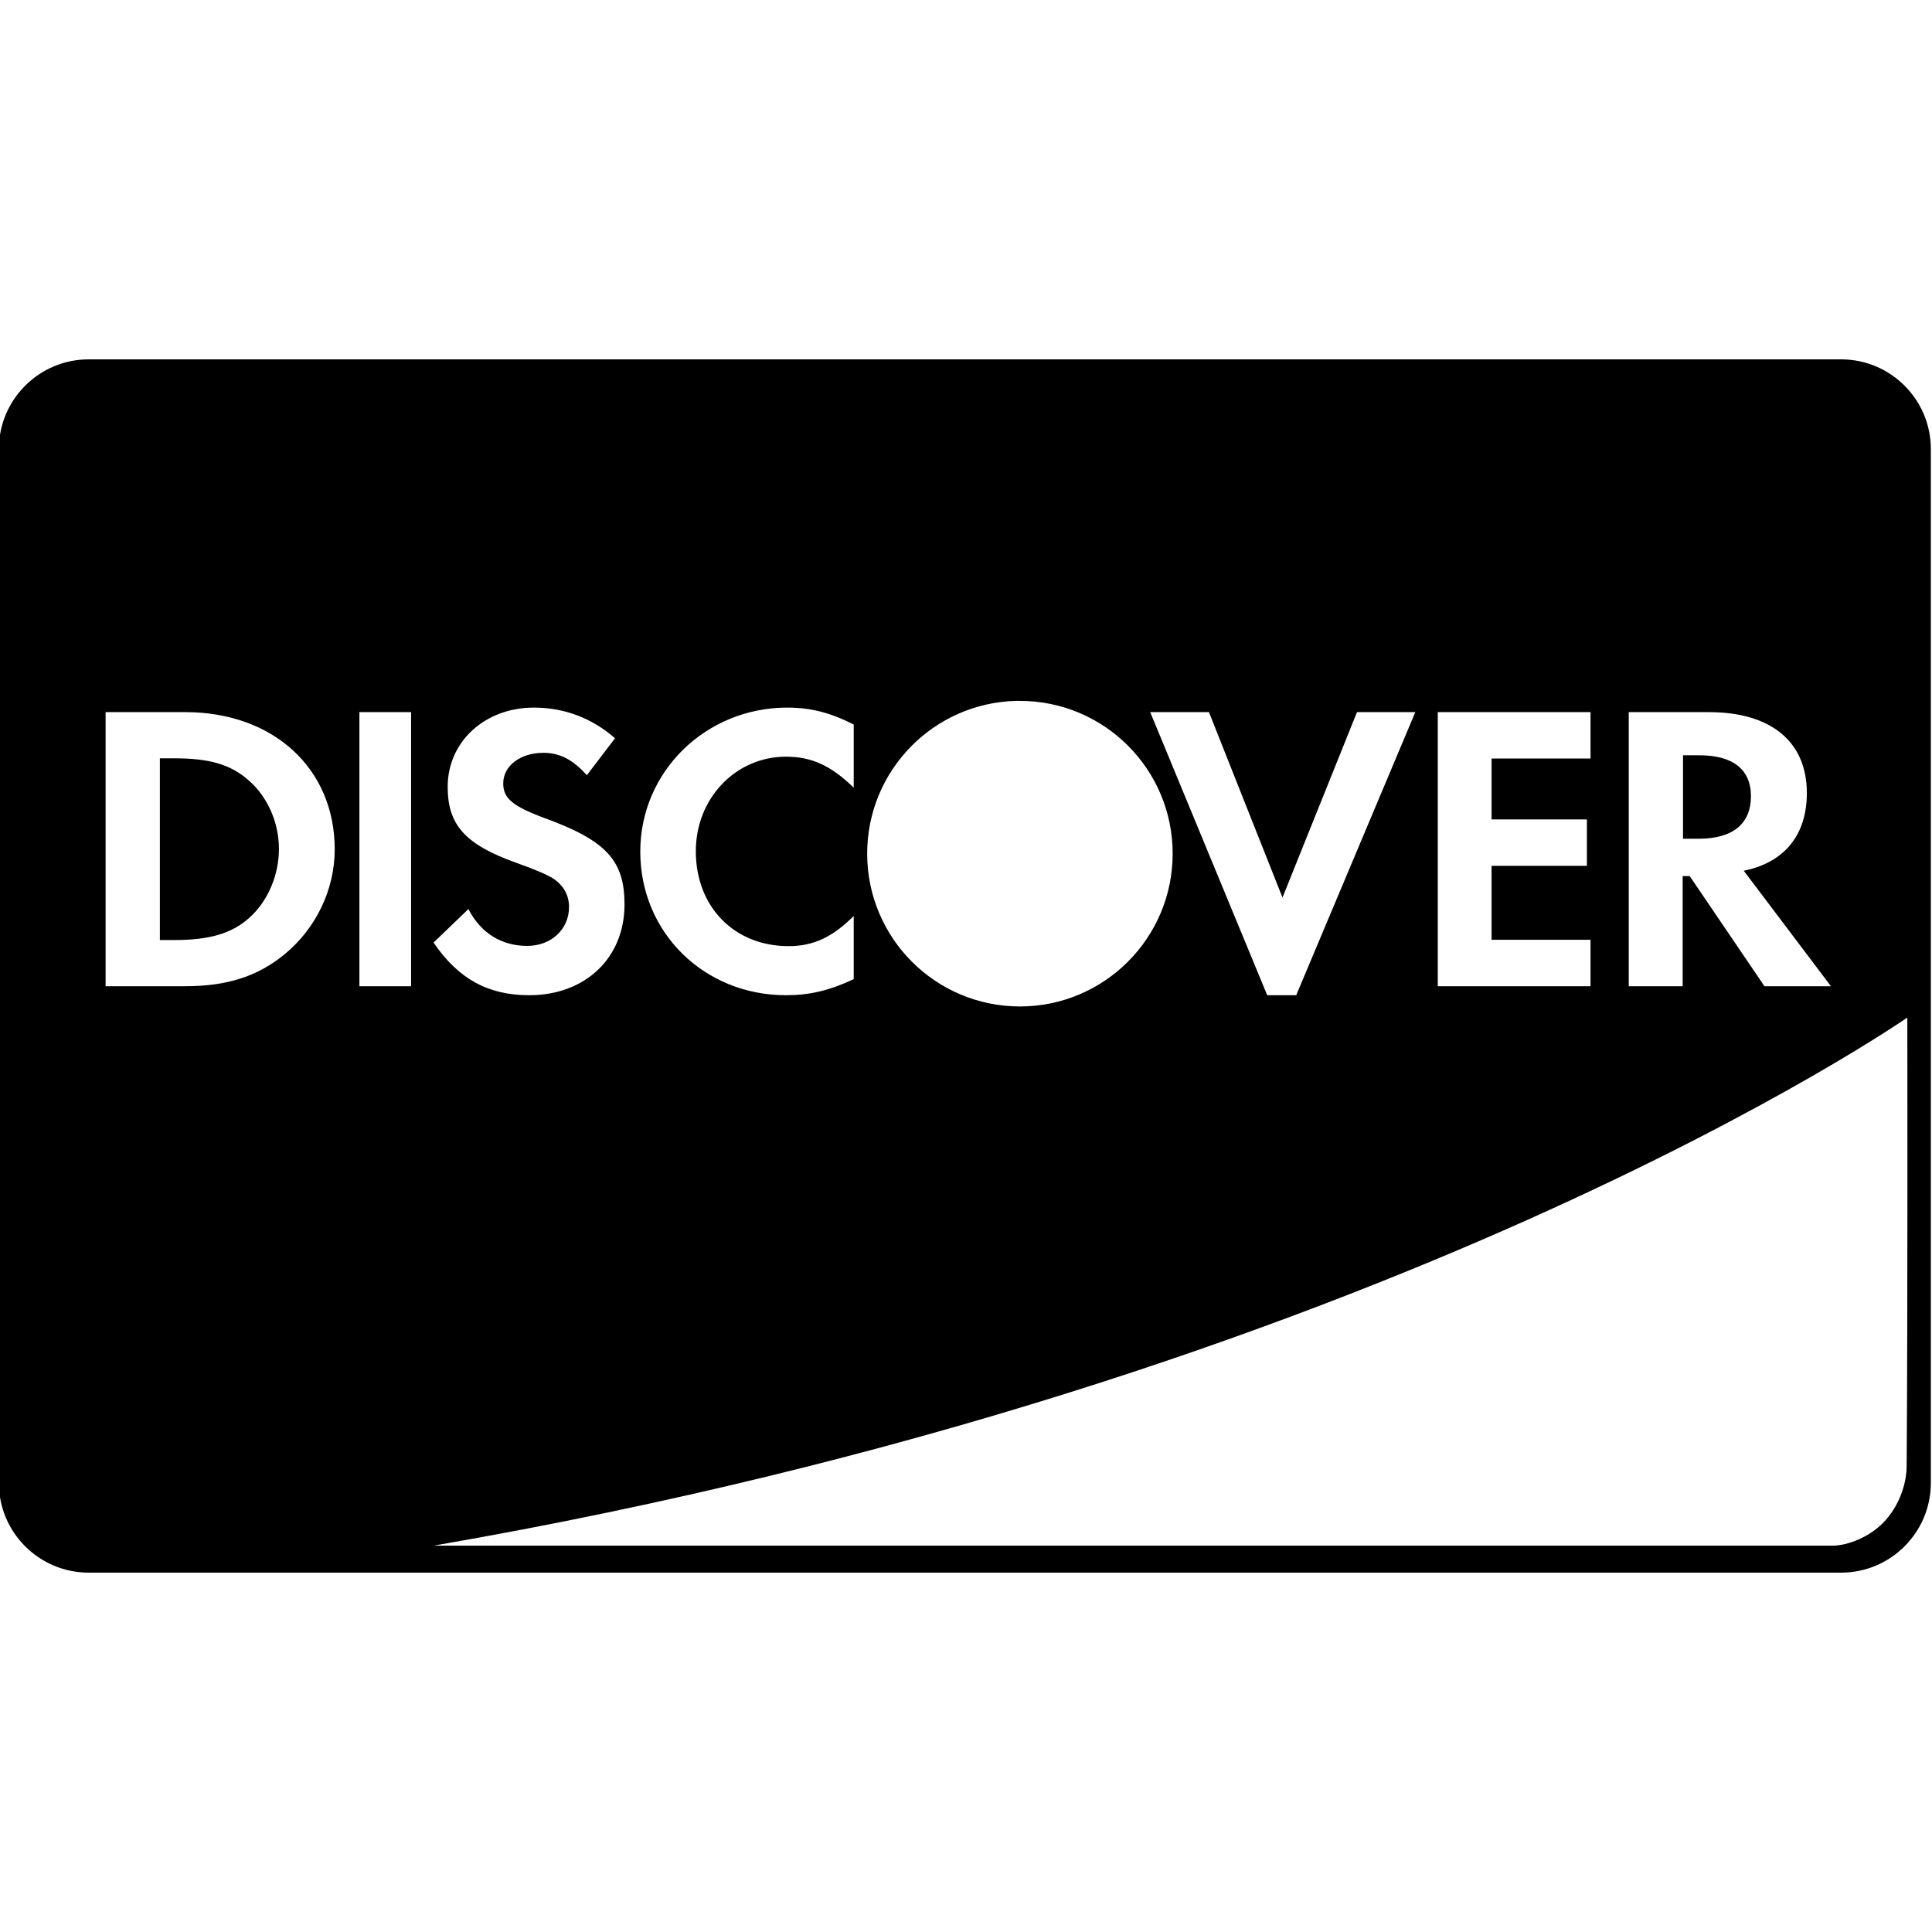
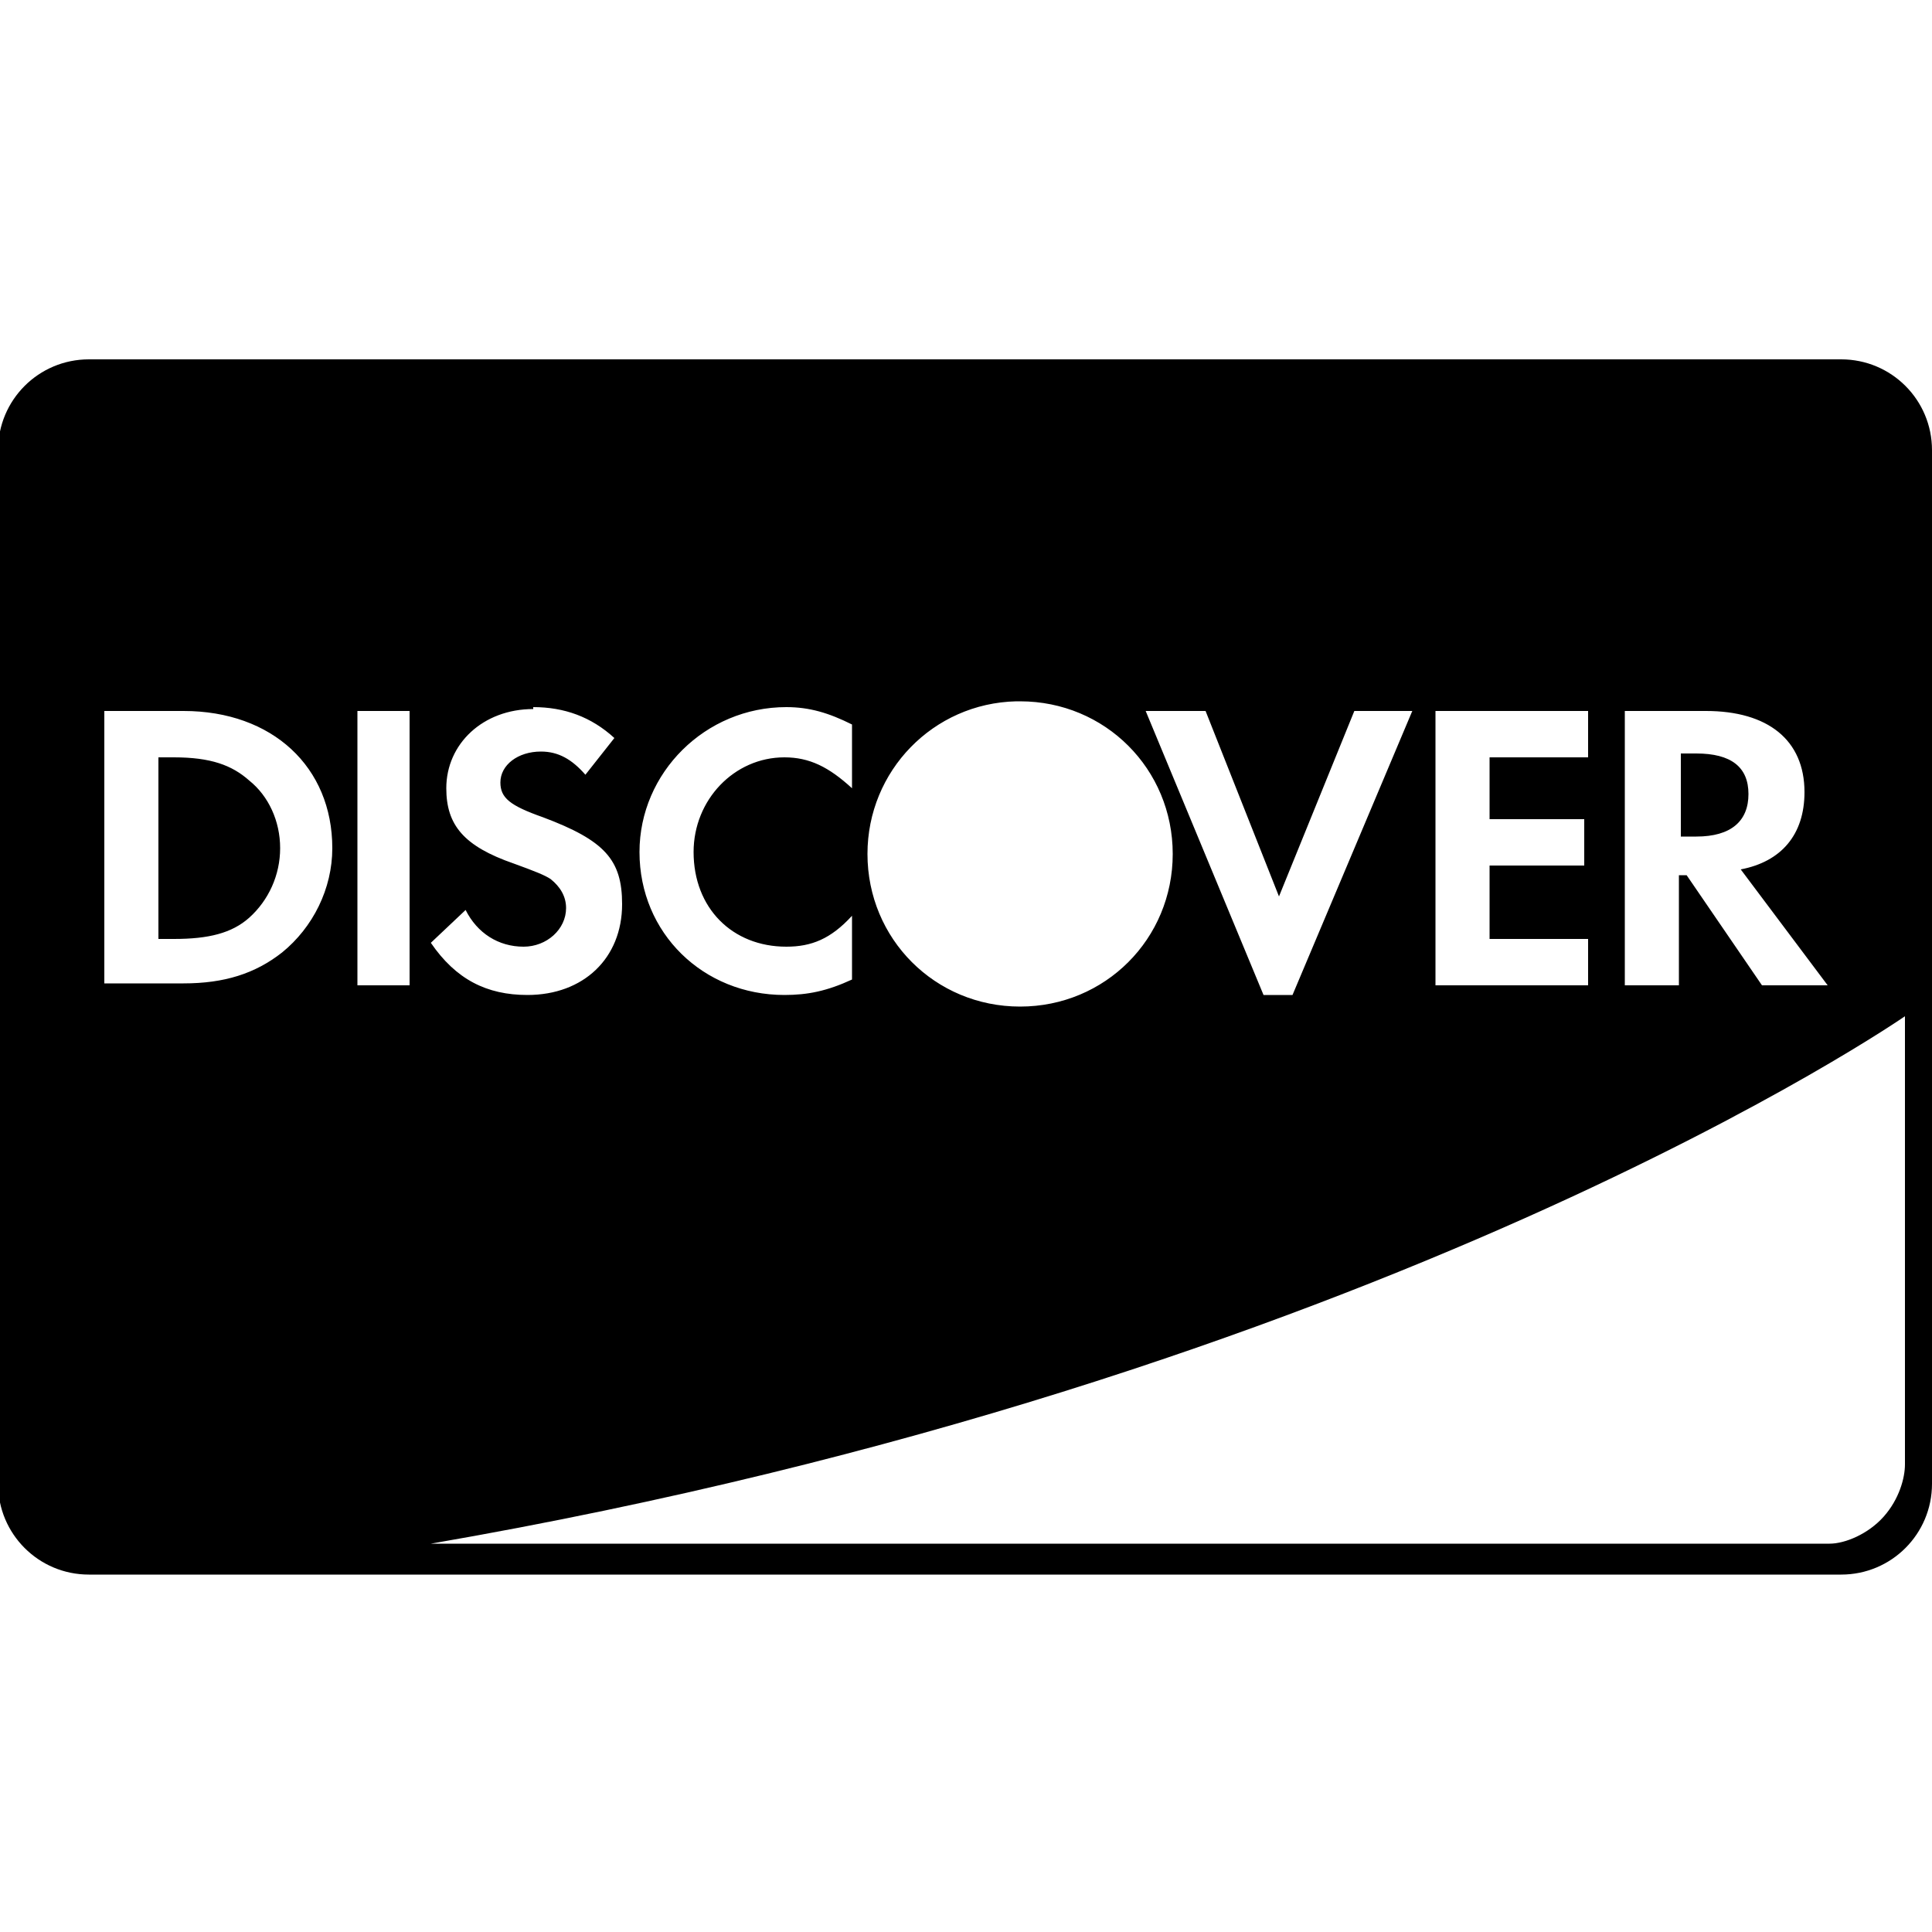
<svg xmlns="http://www.w3.org/2000/svg" width="1000" height="1000">
-   <path d="M45.938 186c-25.69 0 -46.531 20.814 -46.531 46.5v535c0 25.689 20.844 46.5 46.531 46.5h906.969c25.69 0 46.5 -20.814 46.5 -46.5v-535c0 -25.689 -20.812 -46.5 -46.5 -46.5h-906.969zm479.938 176.781c.678 -.017 1.349 0 2.031 0 43.669 0 79.063 35.387 79.063 79.063 0 43.675 -35.393 79.094 -79.063 79.094 -43.669 0 -79.063 -35.418 -79.063 -79.094 0 -42.993 34.305 -77.98 77.031 -79.063zm-249.563 3.469c15.675 0 30.042 5.38 42.031 15.875l-14.594 19.125c-7.271 -8.152 -14.146 -11.594 -22.5 -11.594 -12.028 0 -20.781 6.835 -20.781 15.844 0 7.726 4.915 11.836 21.656 18.031 31.73 11.606 41.125 21.899 41.125 44.625 0 27.695 -20.323 46.969 -49.313 46.969 -21.222 0 -36.68 -8.381 -49.531 -27.25l18.031 -17.344c6.42 12.424 17.133 19.063 30.438 19.063 12.442 0 21.656 -8.567 21.656 -20.156 0 -6.008 -2.769 -11.17 -8.344 -14.813 -2.807 -1.724 -8.364 -4.304 -19.281 -8.156 -26.2 -9.434 -35.188 -19.51 -35.188 -39.219 0 -23.412 19.289 -41 44.594 -41zm131.219 0c12.001 0 22.094 2.565 34.344 8.75v32.688c-11.603 -11.297 -21.69 -16.031 -35 -16.031 -26.162 0 -46.719 21.595 -46.719 48.938 0 28.845 19.936 49.125 48.031 49.125 12.647 0 22.532 -4.478 33.688 -15.594v32.688c-12.686 5.948 -22.988 8.313 -35 8.313 -42.478 0 -75.469 -32.479 -75.469 -74.344 0 -41.413 33.863 -74.531 76.125 -74.531zm-352.875 2.344h41.25c45.578 0 77.344 29.159 77.344 71.031 0 20.879 -9.724 41.072 -26.156 54.469 -13.833 11.308 -29.586 16.375 -51.406 16.375h-41.031v-141.875zm131.375 0h26.75v141.875h-26.75v-141.875zm409.313 0h30.406l38.063 95.969 38.563 -95.969h30.188l-61.656 146.531h-15l-60.563 -146.531zm148.844 0h79.063v24.031h-51.219v31.5h49.344v24.031h-49.344v38.281h51.219v24.031h-79.063v-141.875zm98.844 0h41.438c32.246 0 50.75 15.312 50.75 41.875 0 21.723 -11.596 35.976 -32.656 40.219l45.125 59.781h-34.406l-38.688 -57h-3.656v57h-27.906v-141.875zm28.094 22.344v43.188h8.094c17.682 0 27.063 -7.7 27.063 -22.031 0 -13.874 -9.382 -21.156 -26.625 -21.156h-8.531zm-788.375 1.563v94.063h7.531c18.179 0 29.692 -3.436 38.531 -11.313 9.736 -8.541 15.563 -22.186 15.563 -35.844 0 -13.625 -5.826 -26.86 -15.563 -35.406 -9.29 -8.299 -20.352 -11.5 -38.531 -11.5h-7.531zm904.469 134.188s.279 152.373 -.344 232.469c-.055 7.01 -2.621 18.107 -10.594 27.344 -7.973 9.237 -20.374 13.558 -27.781 13.531 -7.408 -.027 -724.094 0 -724.094 0 491.892 -84.857 762.813 -273.344 762.813 -273.344z" />
+   <path d="M46 186c-26 0-47 21-47 47v535c0 26 21 47 47 47h907c26 0 47-21 47-47v-535c0-26-21-47-47-47h-907zm480 177c1 0 1 0 2 0 44 0 79 35 79 79s-35 79-79 79-79-35-79-79c0-43 34-78 77-79zm-250 3c16 0 30 5 42 16l-15 19c-7-8-14-12-23-12-12 0-21 7-21 16 0 8 5 12 22 18 32 12 41 22 41 45 0 28-20 47-49 47-21 0-37-8-50-27l18-17c6 12 17 19 30 19 12 0 22-9 22-20 0-6-3-11-8-15-3-2-8-4-19-8-26-9-35-20-35-39 0-23 19-41 45-41zm131 0c12 0 22 3 34 9v33c-12-11-22-16-35-16-26 0-47 22-47 49 0 29 20 49 48 49 13 0 23-4 34-16v33c-13 6-23 8-35 8-42 0-75-32-75-74 0-41 34-75 76-75zm-353 2h41c46 0 77 29 77 71 0 21-10 41-26 54-14 11-30 16-51 16h-41v-142zm131 0h27v142h-27v-142zm409 0h30l38 96 39-96h30l-62 147h-15l-61-147zm149 0h79v24h-51v32h49v24h-49v38h51v24h-79v-142zm99 0h41c32 0 51 15 51 42 0 22-12 36-33 40l45 60h-34l-39-57h-4v57h-28v-142zm28 22v43h8c18 0 27-8 27-22s-9-21-27-21h-9zm-788 2v94h8c18 0 30-3 39-11 10-9 16-22 16-36s-6-27-16-35c-9-8-20-12-39-12h-8zm904 134s0 152 0 232c0 7-3 18-11 27s-20 14-28 14c-7 0-724 0-724 0 492-85 763-273 763-273z" />
</svg>
